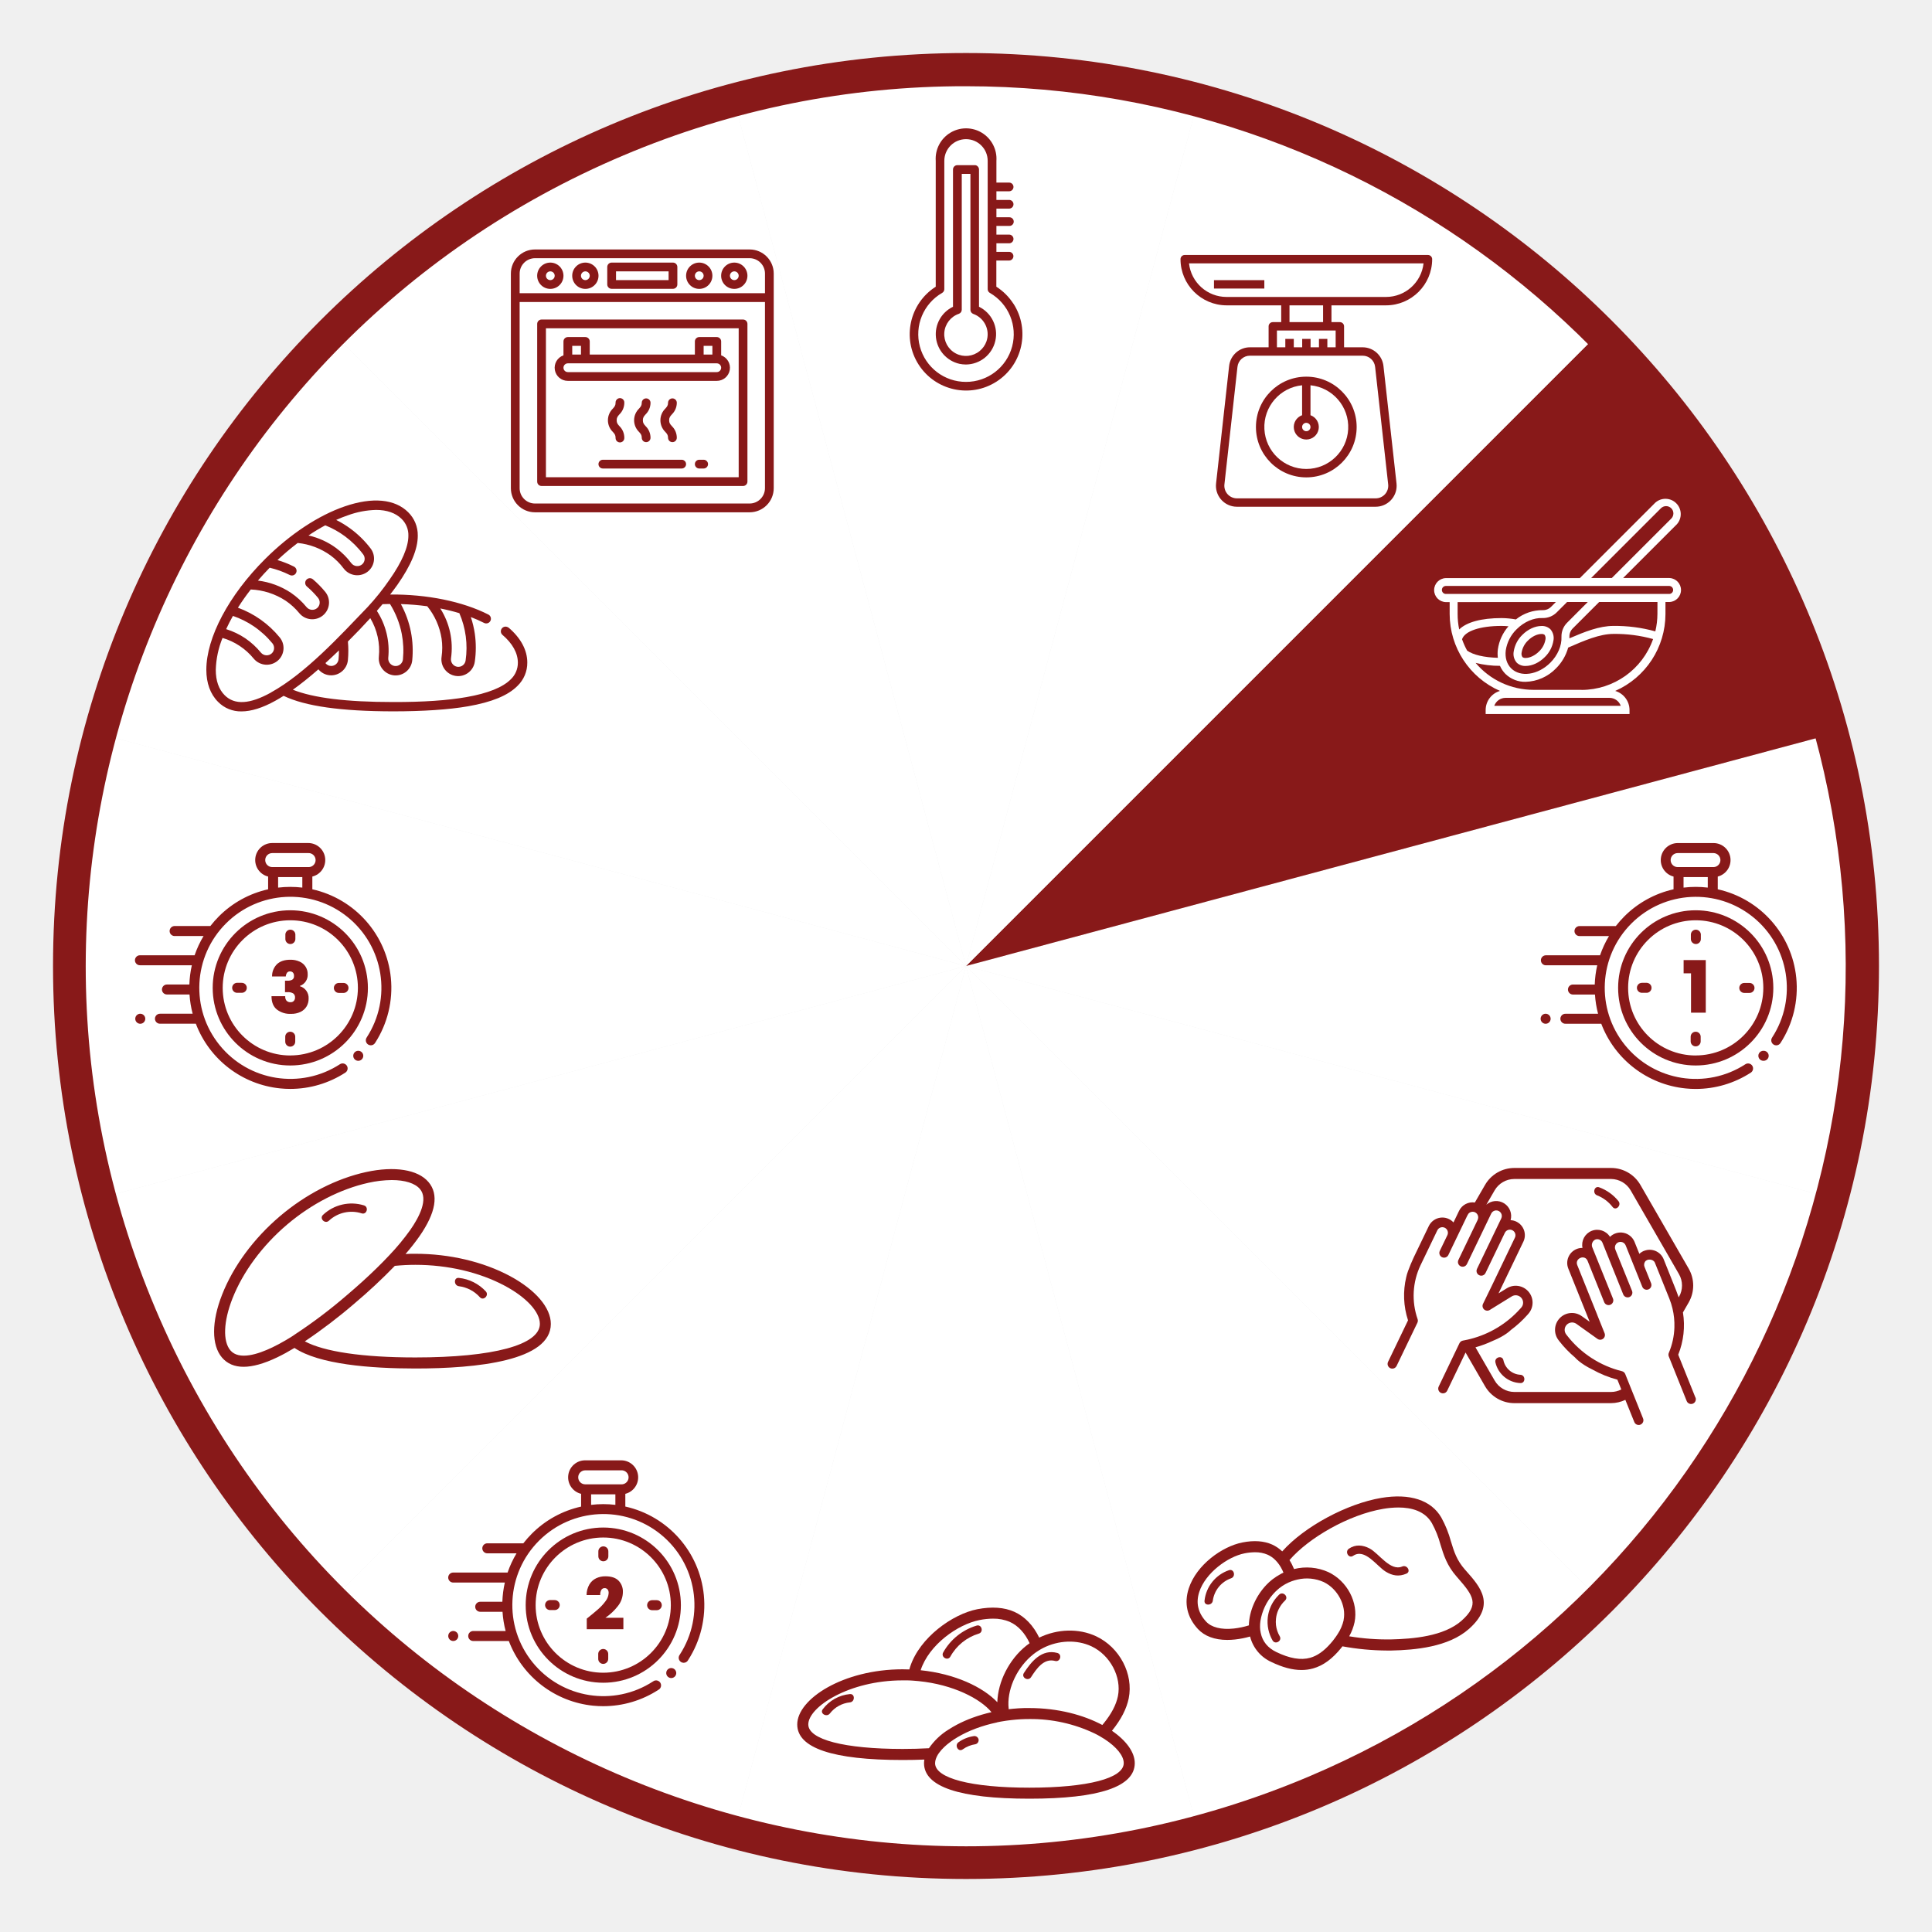
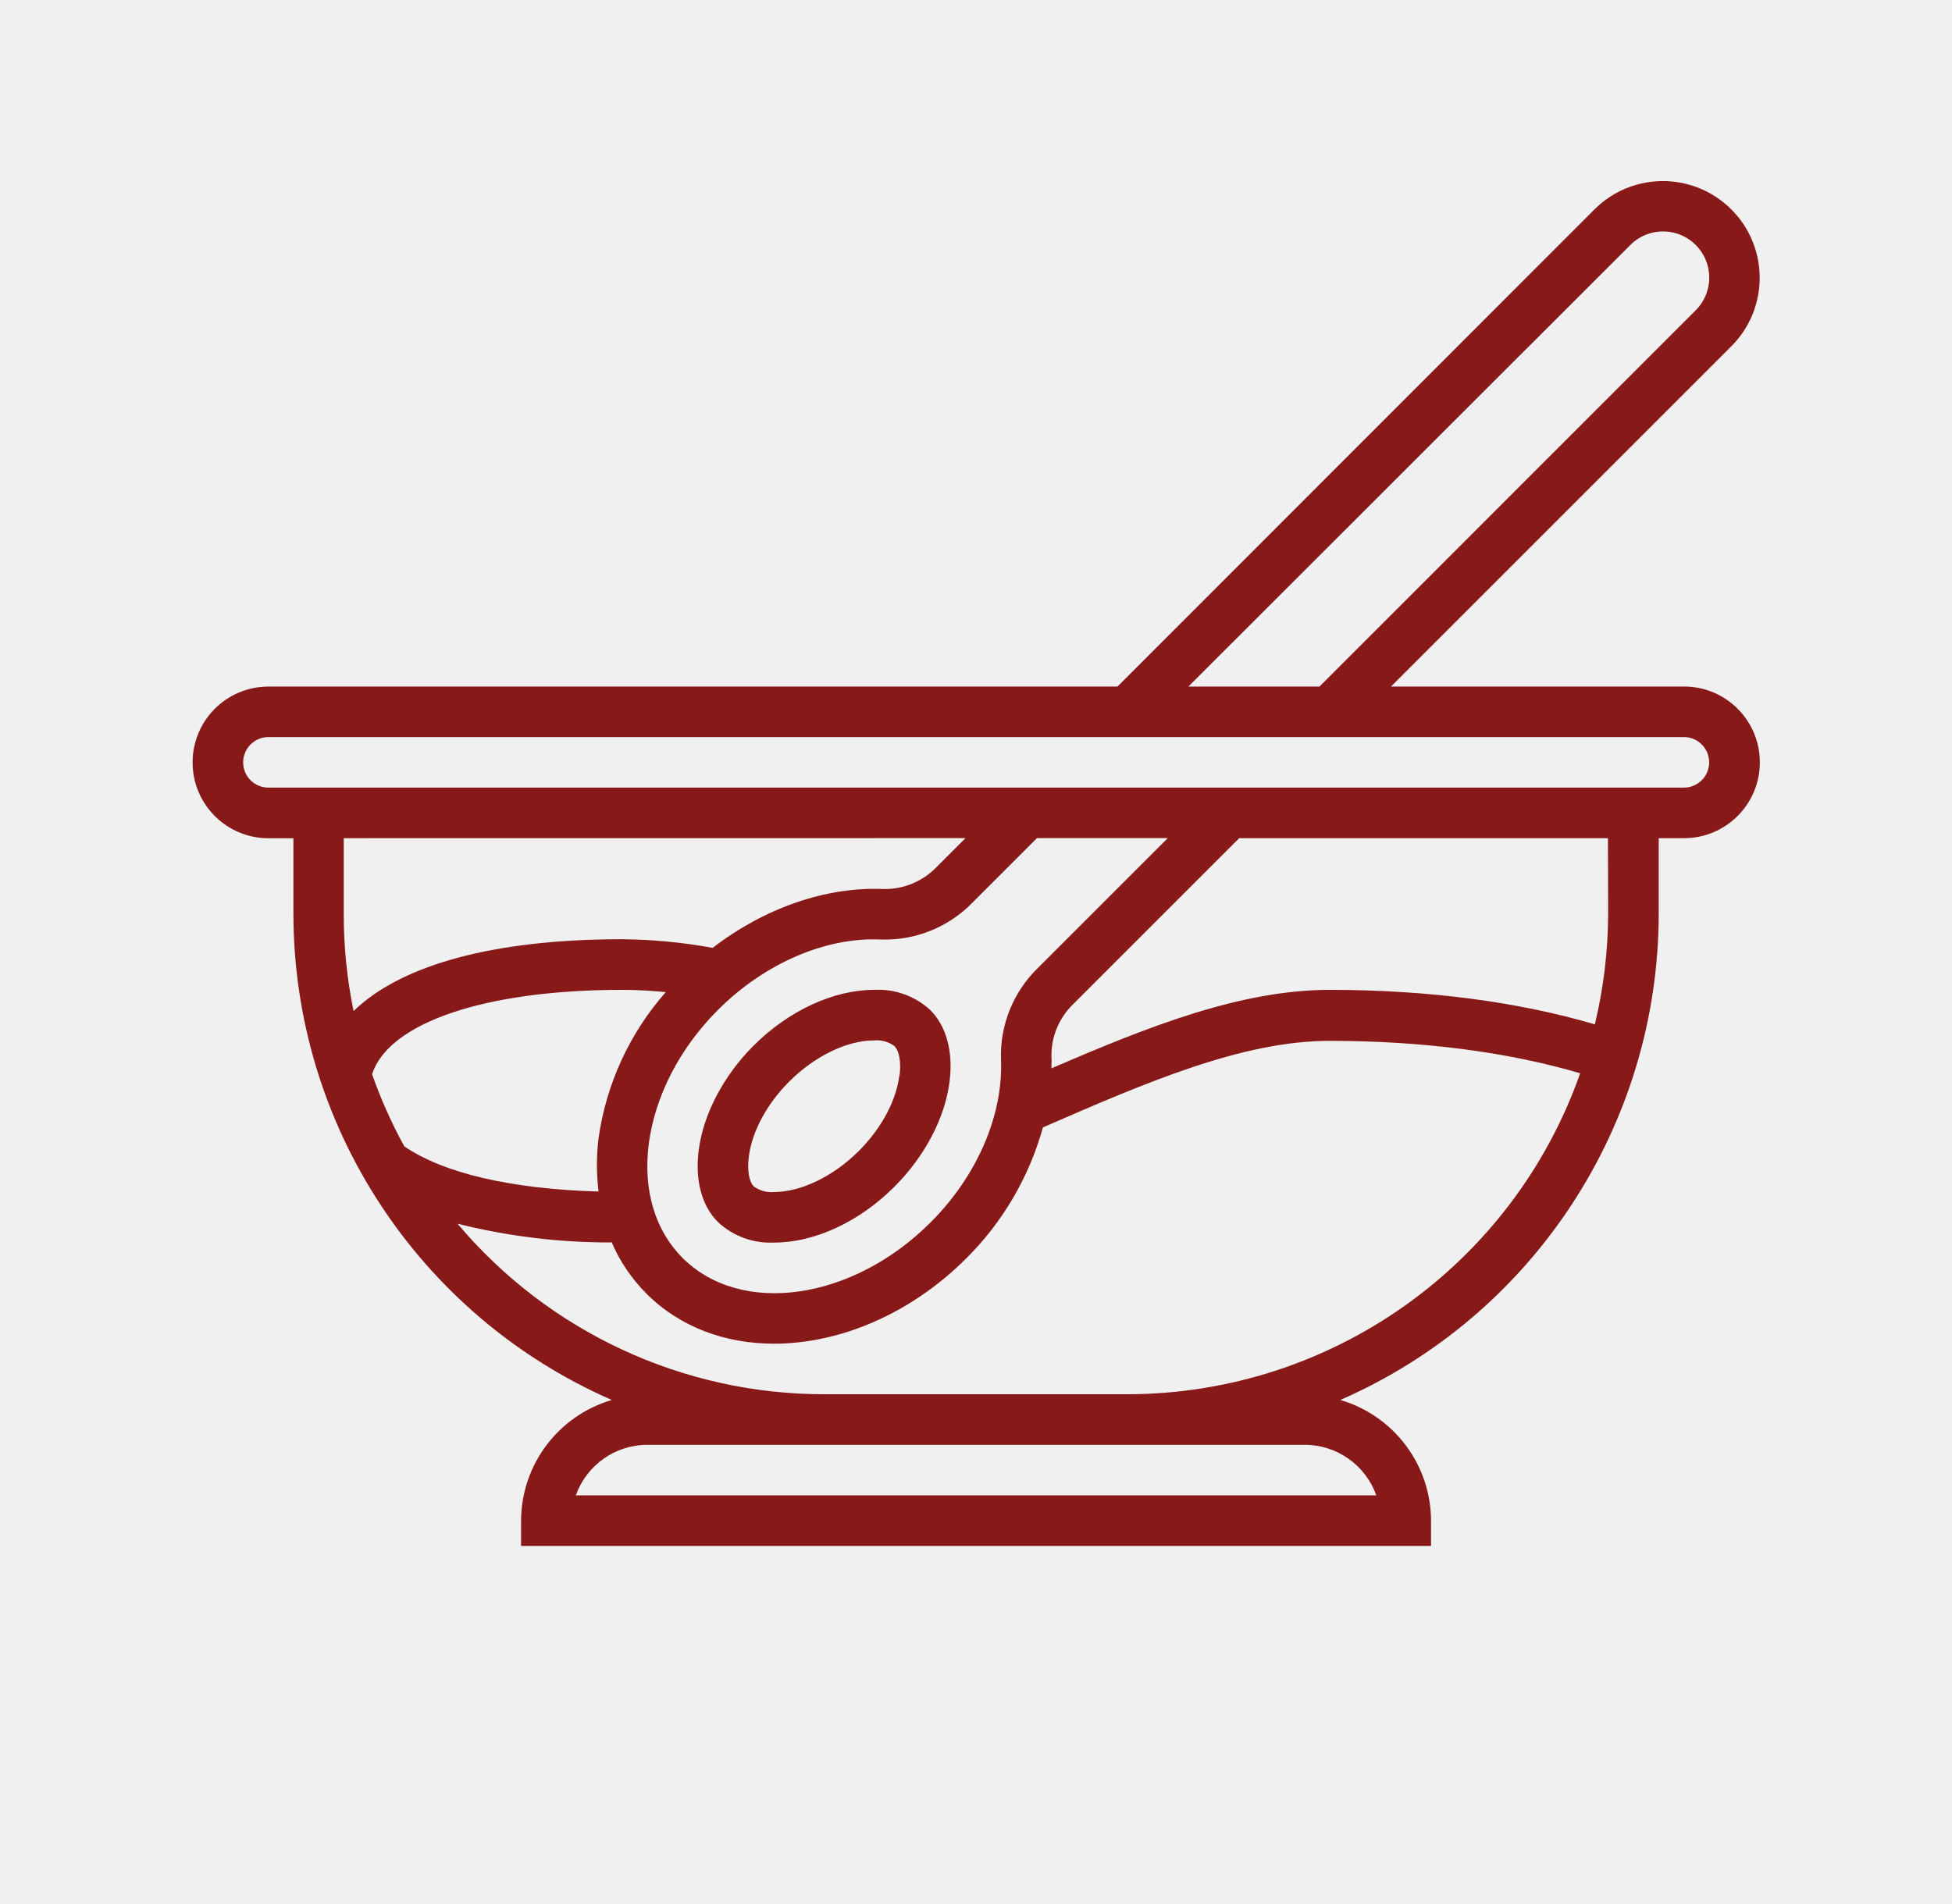
- <svg xmlns="http://www.w3.org/2000/svg" id="Capa_1" data-name="Capa 1" viewBox="0 0 1080 1080">
+ <svg xmlns="http://www.w3.org/2000/svg" id="Capa_1" data-name="Capa 1" viewBox="0 0 312.68 304.97">
  <defs>
-     <style>.cls-1{fill:#fff;}.cls-2{fill:#881919;}</style>
+     <style>.cls-1{fill:#881919;}</style>
  </defs>
-   <path class="cls-1" d="M1024.07,669.71a498.82,498.82,0,0,0-.06-259.4L540,540Z" />
-   <path class="cls-2" d="M1024,410.31A498.91,498.91,0,0,0,894.37,185.63L540,540Z" />
-   <path class="cls-1" d="M540,540,410.29,1024.07a498.82,498.82,0,0,0,259.4-.06L540,540Z" />
-   <path class="cls-1" d="M540,540,56,669.69A498.91,498.91,0,0,0,185.63,894.37L540,540Z" />
-   <path class="cls-1" d="M185.63,894.37a503.49,503.49,0,0,0,224.66,129.7L540,540Z" />
-   <path class="cls-1" d="M1024.07,669.71,540,540h0L894.37,894.37A503.49,503.49,0,0,0,1024.07,669.71Z" />
-   <path class="cls-1" d="M540,540l129.69,484A498.91,498.91,0,0,0,894.37,894.37L540,540Z" />
-   <path class="cls-1" d="M540,540,55.93,410.29A498.82,498.82,0,0,0,56,669.69L540,540Z" />
-   <path class="cls-1" d="M410.31,56A498.91,498.91,0,0,0,185.63,185.63L540,540Z" />
-   <path class="cls-1" d="M669.71,55.93a498.82,498.82,0,0,0-259.4.06L540,540Z" />
-   <path class="cls-1" d="M540,540,185.63,185.63A503.49,503.49,0,0,0,55.93,410.29L540,540Z" />
-   <path class="cls-1" d="M540,540h0L894.37,185.63A503.49,503.49,0,0,0,669.71,55.93L540,540Z" />
-   <path class="cls-2" d="M540,48.2a491.93,491.93,0,0,1,191.43,945A491.93,491.93,0,0,1,348.57,86.84,488.73,488.73,0,0,1,540,48.2m0-18.56C258.14,29.64,29.64,258.14,29.64,540S258.14,1050.36,540,1050.36,1050.36,821.86,1050.36,540,821.86,29.64,540,29.64Z" />
-   <path class="cls-2" d="M547.27,171.51V94.75a2.43,2.43,0,0,0-.71-1.71,2.07,2.07,0,0,0-1.71-.71l-9.7,0a2.43,2.43,0,0,0-2.42,2.42v76.73a17,17,0,0,0,3.66,31.91,18,18,0,0,0,3.59.37,17,17,0,0,0,7.29-32.28Zm4.16,19.35a12.07,12.07,0,0,1-3.8,5.37h0A12.11,12.11,0,1,1,536,175.42a2.44,2.44,0,0,0,1.63-2.28V97.2l4.84,0v76a2.44,2.44,0,0,0,1.63,2.29A12.09,12.09,0,0,1,551.43,190.86Z" />
-   <path class="cls-2" d="M566.54,169.85a31.49,31.49,0,0,0-9.58-9.58V145.64h7.27a2.43,2.43,0,0,0,0-4.85H557V136h7.27a2.43,2.43,0,0,0,0-4.85H557v-4.85h7.27a2.42,2.42,0,0,0,0-4.84H557v-4.85h7.27a2.43,2.43,0,0,0,0-4.85H557v-4.84h7.27a2.43,2.43,0,0,0,0-4.85H557V89.91a17,17,0,1,0-33.92,0v70.36a31.5,31.5,0,1,0,43.5,9.58ZM540,213.48a26.65,26.65,0,0,1-13.33-49.75,2.41,2.41,0,0,0,1.21-2.1V89.91a12.12,12.12,0,1,1,24.24,0v71.72a2.41,2.41,0,0,0,1.21,2.1A26.65,26.65,0,0,1,540,213.48Z" />
-   <g id="outline">
-     <path class="cls-2" d="M798.25,142.54h-136a2.34,2.34,0,0,0-2.34,2.34,25.83,25.83,0,0,0,25.8,25.81h30.49v9.38h-4.69a2.35,2.35,0,0,0-2.35,2.34v11.73H698.75a11.73,11.73,0,0,0-11.66,10.43l-7.3,65.68a11.73,11.73,0,0,0,10.36,12.95,11.33,11.33,0,0,0,1.3.07H769a11.73,11.73,0,0,0,11.73-11.72,11.2,11.2,0,0,0-.07-1.3l-7.3-65.68a11.73,11.73,0,0,0-11.66-10.43H751.34V182.41a2.35,2.35,0,0,0-2.35-2.34H744.3v-9.38h30.49a25.83,25.83,0,0,0,25.8-25.81A2.34,2.34,0,0,0,798.25,142.54ZM761.7,198.83a7,7,0,0,1,7,6.26l7.3,65.68a7.07,7.07,0,0,1-1.75,5.47,7,7,0,0,1-5.24,2.34H691.45a7,7,0,0,1-5.24-2.34,7.05,7.05,0,0,1-1.75-5.48l7.29-65.67a7,7,0,0,1,7-6.26Zm-15.06-14.07v9.38H742v-4.69h-4.69v4.69h-4.69v-4.69h-4.69v4.69h-4.69v-4.69H718.5v4.69h-4.69v-9.38Zm-25.8-4.69v-9.38h18.77v9.38ZM774.79,166H685.66a21.13,21.13,0,0,1-21-18.76H795.77A21.13,21.13,0,0,1,774.79,166Z" />
-     <path class="cls-2" d="M702.08,238.71a28.15,28.15,0,1,0,28.14-28.15A28.14,28.14,0,0,0,702.08,238.71Zm28.14-2.35a2.35,2.35,0,1,1-2.34,2.35A2.35,2.35,0,0,1,730.22,236.36Zm-2.34-21V232.1a7,7,0,1,0,4.69,0V215.37a23.45,23.45,0,1,1-4.69,0Z" />
-     <rect class="cls-2" x="678.62" y="156.61" width="28.15" height="4.69" />
-   </g>
-   <g id="outline-2" data-name="outline">
-     <path class="cls-2" d="M363.65,225.15a2.45,2.45,0,1,0-4.9,0c0,1.53-.58,2.19-1.54,3.28a9.08,9.08,0,0,0,0,13c1,1.1,1.54,1.76,1.54,3.29a2.45,2.45,0,1,0,4.9,0,9.08,9.08,0,0,0-2.75-6.51c-1-1.1-1.54-1.76-1.54-3.29s.58-2.19,1.54-3.28A9.1,9.1,0,0,0,363.65,225.15Z" />
-     <path class="cls-2" d="M378.34,225.15a2.45,2.45,0,0,0-4.9,0c0,1.53-.58,2.19-1.54,3.28a9.1,9.1,0,0,0,0,13c1,1.1,1.54,1.76,1.54,3.29a2.45,2.45,0,0,0,4.9,0,9.08,9.08,0,0,0-2.75-6.51c-1-1.1-1.54-1.76-1.54-3.29s.58-2.19,1.54-3.28A9.1,9.1,0,0,0,378.34,225.15Z" />
-     <path class="cls-2" d="M349,225.15a2.45,2.45,0,1,0-4.89,0c0,1.53-.58,2.19-1.54,3.28a9.08,9.08,0,0,0,0,13c1,1.1,1.54,1.76,1.54,3.29a2.45,2.45,0,1,0,4.89,0,9.08,9.08,0,0,0-2.74-6.51c-1-1.1-1.54-1.76-1.54-3.29s.58-2.19,1.54-3.28A9.1,9.1,0,0,0,349,225.15Z" />
-     <path class="cls-2" d="M415.37,178.62H302.73a2.45,2.45,0,0,0-2.44,2.45v88.16a2.44,2.44,0,0,0,2.44,2.44H415.37a2.44,2.44,0,0,0,2.45-2.44V181.07A2.45,2.45,0,0,0,415.37,178.62Zm-2.44,88.16H305.18V183.52H412.93Z" />
-     <path class="cls-2" d="M419.05,139.45h-120a13.48,13.48,0,0,0-13.47,13.46v120a13.49,13.49,0,0,0,13.47,13.47h120a13.49,13.49,0,0,0,13.47-13.47v-120A13.48,13.48,0,0,0,419.05,139.45ZM290.49,152.91a8.59,8.59,0,0,1,8.57-8.57h120a8.59,8.59,0,0,1,8.57,8.57v11H290.49ZM419.05,281.47h-120a8.59,8.59,0,0,1-8.57-8.57V168.83H427.62V272.9A8.59,8.59,0,0,1,419.05,281.47Z" />
-     <path class="cls-2" d="M376.2,146.79H341.91a2.45,2.45,0,0,0-2.45,2.45V159a2.45,2.45,0,0,0,2.45,2.45H376.2a2.44,2.44,0,0,0,2.44-2.45v-9.79A2.45,2.45,0,0,0,376.2,146.79Zm-2.45,9.8H344.36v-4.9h29.39Z" />
-     <path class="cls-2" d="M317.43,212.91h83.25a7.34,7.34,0,0,0,2.45-14.27v-7.77a2.45,2.45,0,0,0-2.45-2.45h-9.79a2.45,2.45,0,0,0-2.45,2.45v7.34H329.67v-7.34a2.45,2.45,0,0,0-2.45-2.45h-9.79a2.45,2.45,0,0,0-2.45,2.45v7.77a7.34,7.34,0,0,0,2.45,14.27Zm75.91-19.59h4.89v4.89h-4.89Zm-73.46,0h4.89v4.89h-4.89Zm-2.45,9.79h83.25a2.45,2.45,0,0,1,0,4.9H317.43a2.45,2.45,0,0,1,0-4.9Z" />
-     <path class="cls-2" d="M327.22,146.79a7.35,7.35,0,1,0,7.35,7.35A7.34,7.34,0,0,0,327.22,146.79Zm0,9.8a2.45,2.45,0,1,1,2.45-2.45A2.45,2.45,0,0,1,327.22,156.59Z" />
-     <path class="cls-2" d="M307.63,146.79a7.35,7.35,0,1,0,7.35,7.35A7.34,7.34,0,0,0,307.63,146.79Zm0,9.8a2.45,2.45,0,1,1,2.45-2.45A2.45,2.45,0,0,1,307.63,156.59Z" />
-     <path class="cls-2" d="M410.48,146.79a7.35,7.35,0,1,0,7.34,7.35A7.35,7.35,0,0,0,410.48,146.79Zm0,9.8a2.45,2.45,0,1,1,2.45-2.45A2.45,2.45,0,0,1,410.48,156.59Z" />
-     <path class="cls-2" d="M390.89,146.79a7.35,7.35,0,1,0,7.34,7.35A7.35,7.35,0,0,0,390.89,146.79Zm0,9.8a2.45,2.45,0,1,1,2.45-2.45A2.45,2.45,0,0,1,390.89,156.59Z" />
-     <path class="cls-2" d="M381.09,257H337a2.45,2.45,0,1,0,0,4.9h44.07a2.45,2.45,0,1,0,0-4.9Z" />
-     <path class="cls-2" d="M393.34,257h-2.45a2.45,2.45,0,1,0,0,4.9h2.45a2.45,2.45,0,0,0,0-4.9Z" />
-   </g>
-   <path class="cls-2" d="M393.45,891.66a56.43,56.43,0,0,0-43.89-49.49v-7.11a9.51,9.51,0,0,0-2.3-18.73H327.13a9.5,9.5,0,0,0-2.29,18.73v7.13a56.09,56.09,0,0,0-27.54,15.14,57.07,57.07,0,0,0-4.75,5.39H272.41a2.8,2.8,0,0,0,0,5.6h16.34a56.09,56.09,0,0,0-5,10.74H253.35a2.8,2.8,0,1,0,0,5.6H282.2a57.21,57.21,0,0,0-1.38,10.74H268.45a2.8,2.8,0,1,0,0,5.6h12.46a55.94,55.94,0,0,0,1.74,10.74H264.54a2.8,2.8,0,0,0,0,5.6h19.9a56.47,56.47,0,0,0,47.22,36.16c1.84.18,3.69.27,5.54.27A56.63,56.63,0,0,0,368,944.65a2.8,2.8,0,1,0-3-4.69,50.9,50.9,0,1,1,15-15,2.8,2.8,0,1,0,4.69,3A56.71,56.71,0,0,0,393.45,891.66Zm-70.23-65.82a3.92,3.92,0,0,1,3.91-3.92h20.13a3.92,3.92,0,1,1,0,7.83H327.13A3.91,3.91,0,0,1,323.22,825.84Zm7.21,15.39v-5.89H344v5.88A56.27,56.27,0,0,0,330.43,841.23Z" />
-   <path class="cls-2" d="M375.21,932.44a2.8,2.8,0,1,0,2,.82A2.82,2.82,0,0,0,375.21,932.44Z" />
-   <path class="cls-2" d="M337.24,853.9a43.38,43.38,0,1,0,43.38,43.38A43.43,43.43,0,0,0,337.24,853.9Zm0,81.16A37.79,37.79,0,1,1,375,897.28,37.83,37.83,0,0,1,337.24,935.06Z" />
-   <path class="cls-2" d="M367.14,894.51h-2.59a2.8,2.8,0,1,0,0,5.6h2.59a2.8,2.8,0,0,0,0-5.6Z" />
-   <path class="cls-2" d="M309.93,894.45h-2.59a2.8,2.8,0,0,0,0,5.59h2.59a2.8,2.8,0,1,0,0-5.59Z" />
-   <path class="cls-2" d="M337.27,872.77a2.8,2.8,0,0,0,2.8-2.8v-2.59a2.8,2.8,0,1,0-5.59,0V870A2.8,2.8,0,0,0,337.27,872.77Z" />
-   <path class="cls-2" d="M337.21,921.79a2.79,2.79,0,0,0-2.8,2.79v2.59a2.8,2.8,0,1,0,5.59,0v-2.59A2.79,2.79,0,0,0,337.21,921.79Z" />
-   <path class="cls-2" d="M253.35,911.73a2.8,2.8,0,1,0,2,.82A2.82,2.82,0,0,0,253.35,911.73Z" />
-   <path class="cls-2" d="M334.37,899.55a27.45,27.45,0,0,0,4.18-4.56,7.75,7.75,0,0,0,1.69-4.49,3.14,3.14,0,0,0-.58-2,2.07,2.07,0,0,0-1.71-.72,2,2,0,0,0-1.81,1,5,5,0,0,0-.6,2.87H327.9a11.87,11.87,0,0,1,1.57-5.93,8.79,8.79,0,0,1,3.78-3.46,11.88,11.88,0,0,1,5.18-1.1c3.3,0,5.75.81,7.36,2.45a8.65,8.65,0,0,1,2.41,6.35,12.69,12.69,0,0,1-2.79,7.84,30.5,30.5,0,0,1-7,6.56h10.06v6.39H328v-5.91C330.58,902.78,332.71,901,334.37,899.55Z" />
-   <path class="cls-2" d="M687,877.75a20.31,20.31,0,0,0-13.66,17c-.37,3,4.27,2.93,4.64,0a15.46,15.46,0,0,1,10.25-12.49C691,881.25,689.83,876.77,687,877.75Z" />
-   <path class="cls-2" d="M819.63,878.21l-.71-.8c-4.63-5.24-6.11-10.1-7.83-15.73a60.22,60.22,0,0,0-5.37-13.34c-5.64-9.77-17.58-13.67-33.6-11-19,3.2-42.85,15.85-55.35,29.89a20.27,20.27,0,0,0-5.59-3.8c-4.59-2.06-10.19-2.46-16.66-1.19-11.34,2.24-25.66,12.46-30,25.69-2.7,8.25-.94,16.09,5.1,22.67,3.71,4,9.34,6.13,16.44,6.13a40.44,40.44,0,0,0,4.31-.24,51.07,51.07,0,0,0,8.43-1.66,21.32,21.32,0,0,0,11.86,14.22c6.2,3,11.78,4.49,16.87,4.49a23.74,23.74,0,0,0,6.51-.88c5.62-1.57,10.76-5.33,15.73-11.49.23-.28.44-.57.66-.86a142.4,142.4,0,0,0,25,2.35c.77,0,1.52,0,2.23,0,13.18-.29,32-1.87,43.51-12.09C836.35,897.06,827.47,887.05,819.63,878.21Zm-121.5,30.38a44.83,44.83,0,0,1-8.42,1.77c-7,.75-12.53-.64-15.53-3.92-4.5-4.9-5.77-10.48-3.78-16.56,3.47-10.59,15.89-19.69,25.32-21.55a30,30,0,0,1,5.81-.61,17.18,17.18,0,0,1,7.11,1.38,14.45,14.45,0,0,1,4.3,3,18.7,18.7,0,0,1,2.08,2.48,22.38,22.38,0,0,1,1.76,3c.24.49.47,1,.68,1.52-.64.29-1.28.61-1.9,1a31.39,31.39,0,0,0-4,2.59l-.47.35a32.13,32.13,0,0,0-3,2.73C702.07,892,698.29,900.6,698.13,908.59Zm53-3a23.63,23.63,0,0,1-3.38,7.88c-.56.89-1.19,1.79-1.9,2.71-.27.37-.55.73-.84,1.1-.45.55-.89,1.06-1.33,1.56-3.69,4.19-7.39,6.77-11.26,7.86-5.26,1.47-11.48.42-19-3.23-4.77-2.31-7.67-5.89-8.66-10.65-.12-.54-.22-1.08-.29-1.65s-.09-1-.1-1.56a21.37,21.37,0,0,1,.21-3.45,30,30,0,0,1,7-14.93,27,27,0,0,1,2.79-2.77l.69-.59a24.61,24.61,0,0,1,7.15-4,26.62,26.62,0,0,1,3-.87,22.91,22.91,0,0,1,14.78,1.39C747.79,888.18,752.72,897.48,751.08,905.62Zm66,.32c-10,8.86-27.34,10.25-39.54,10.53a130.89,130.89,0,0,1-23.38-1.74,28,28,0,0,0,3-7.89c2.22-11-4.08-23-14.65-28a29.31,29.31,0,0,0-19.18-1.7,30.11,30.11,0,0,0-2.55-5c10.74-12.48,33.18-25.42,52.38-28.65a52.06,52.06,0,0,1,8.54-.76c7.35,0,14.78,2,18.68,8.74a54.09,54.09,0,0,1,4.81,12c1.77,5.79,3.6,11.78,9.12,18l.71.81C823.53,891.93,827.17,897,817.07,905.94Z" />
-   <path class="cls-2" d="M715.07,891.39l-.37.37a21.39,21.39,0,0,0-2.36,2.79,21,21,0,0,0-3.64,9.51,21.29,21.29,0,0,0,.32,6.84,20.94,20.94,0,0,0,2.35,6.11c1.5,2.59,5.51.25,4-2.34a16.15,16.15,0,0,1-2.08-6.15,15.63,15.63,0,0,1,0-3.68,15.4,15.4,0,0,1,1.32-4.89c.08-.17.16-.35.25-.53a16.76,16.76,0,0,1,3.52-4.75C720.53,892.61,717.24,889.34,715.07,891.39Z" />
-   <path class="cls-2" d="M783.85,875.68c-6.71,2.86-13.06-7.4-18.28-10.1-3.85-2-7.85-2.35-11.52.14-2.45,1.66-.14,5.69,2.34,4,6.58-4.47,13.17,5.71,18.17,8.8,3.85,2.37,7.47,2.94,11.63,1.16C788.93,878.51,786.57,874.51,783.85,875.68Z" />
-   <path class="cls-2" d="M284.18,350.81a2.63,2.63,0,0,0-3.4,4c5.69,4.83,8.7,10.23,8.71,15.62a12.68,12.68,0,0,1-4,9.35c-4.47,4.47-12.79,7.8-24.73,9.9-10.72,1.88-24.14,2.8-41.05,2.76-26.1,0-44.52-2.29-56-6.88q6.66-4.74,14.28-11.4a9.3,9.3,0,0,0,6.23,3.31A9.41,9.41,0,0,0,194.48,369a56.24,56.24,0,0,0,0-10.38q6.92-6.9,12.51-13.07a35.41,35.41,0,0,1,4.79,21.65,9.48,9.48,0,0,0,8.44,10.32,9.36,9.36,0,0,0,10.23-8.47,55.28,55.28,0,0,0-.73-15.74,54.47,54.47,0,0,0-5.63-15.63,143.08,143.08,0,0,1,14.75,1.22,37.84,37.84,0,0,1,8,18,35.68,35.68,0,0,1,0,10.32,9.38,9.38,0,1,0,18.57,2.69,55,55,0,0,0,0-15.75,53.79,53.79,0,0,0-2.21-9.22,79.35,79.35,0,0,1,7.45,3.3,2.63,2.63,0,0,0,2.38-4.69c-14.44-7.35-34.41-11.4-54.93-11.21,1.42-1.83,2.74-3.61,4-5.36,7.69-11,11.44-20,11.44-27.5a17.92,17.92,0,0,0-5.36-13.14c-7.43-7.42-20-8.58-35.42-3.29-14.78,5.07-30.62,15.54-44.6,29.48-20.25,20.19-32.82,43.9-32.82,61.88,0,7.45,2.26,13.66,6.56,17.94a17.86,17.86,0,0,0,13.1,5.33c5.47,0,11.82-2,19-6q2.2-1.23,4.54-2.7c12,5.79,32,8.63,61.18,8.67,16.67,0,31.19-.95,42-2.84,13.21-2.32,22.21-6,27.54-11.37a17.89,17.89,0,0,0,5.5-13.07c0-7-3.66-13.76-10.56-19.62Zm-27.4-8.05a48.87,48.87,0,0,1,3.5,26.45,4.11,4.11,0,0,1-4.65,3.53,4.21,4.21,0,0,1-3.51-4.76,41,41,0,0,0-6-27.85c3.69.73,7.25,1.6,10.65,2.63Zm-67.53,25.76a4.12,4.12,0,0,1-4.09,3.76,4.06,4.06,0,0,1-3.25-1.61q3.66-3.33,7.57-7.1c0,1.65-.07,3.3-.23,4.95Zm35.34-14.19a49.9,49.9,0,0,1,.66,14.24,4.12,4.12,0,0,1-4.49,3.74,4.2,4.2,0,0,1-3.72-4.59,40.73,40.73,0,0,0-6.37-26.25c1.1-1.27,2.16-2.51,3.18-3.74,1.38-.05,2.77-.09,4.16-.1a49.68,49.68,0,0,1,6.58,16.7ZM181.8,293.65a49.2,49.2,0,0,1,11.07,6.16A49.84,49.84,0,0,1,203,309.87a4.1,4.1,0,0,1-.48,5.53,4.21,4.21,0,0,1-6.16-.62,41.14,41.14,0,0,0-8.37-8.35,41.56,41.56,0,0,0-15.54-7.11c3.12-2.1,6.26-4,9.39-5.67Zm-51.57,50.66A48.65,48.65,0,0,1,141.71,350a49.63,49.63,0,0,1,10.54,9.59,4.12,4.12,0,0,1-.23,5.55,4.21,4.21,0,0,1-6.18-.34,41.7,41.7,0,0,0-8.73-8,41.16,41.16,0,0,0-10.69-5.11c1.12-2.45,2.4-4.93,3.81-7.43Zm21.23,42.83c-11.84,6.56-20.29,7.05-25.84,1.52-3.33-3.32-5-8.11-5-14.22a51.09,51.09,0,0,1,3.77-17.83,35.3,35.3,0,0,1,17.42,11.55,9.48,9.48,0,0,0,13.94.72,9.34,9.34,0,0,0,.57-12.61A54.21,54.21,0,0,0,133,339.71c2.15-3.41,4.55-6.82,7.18-10.19a38.69,38.69,0,0,1,19.49,6.27,36.07,36.07,0,0,1,7.62,6.95,9.38,9.38,0,1,0,14.51-11.9,55.19,55.19,0,0,0-6.87-7,2.62,2.62,0,1,0-3.4,4,50.9,50.9,0,0,1,6.22,6.32,4.11,4.11,0,0,1-.53,5.82,4.19,4.19,0,0,1-5.87-.62,41.43,41.43,0,0,0-8.74-8,42.76,42.76,0,0,0-18.43-6.81q3.12-3.66,6.58-7.19a51.14,51.14,0,0,1,11.08,4,2.63,2.63,0,1,0,2.36-4.69,56.06,56.06,0,0,0-9.08-3.59,141.72,141.72,0,0,1,11.3-9.56,37.87,37.87,0,0,1,18.41,7,35.77,35.77,0,0,1,7.3,7.29,9.5,9.5,0,0,0,13.9,1.34,9.32,9.32,0,0,0,1.14-12.57A55.21,55.21,0,0,0,196,295.59a54.43,54.43,0,0,0-8.08-4.95c2.21-1,4.39-1.85,6.56-2.59a49.32,49.32,0,0,1,15.76-3c6,0,10.89,1.69,14.24,5a12.62,12.62,0,0,1,3.81,9.42c0,6.32-3.53,14.56-10.49,24.49a133,133,0,0,1-12.34,15.43c-15.65,16.29-34.62,37-54,47.71Z" />
-   <path class="cls-1" d="M933.21,323.12H907.33l30.07-30.07A8.55,8.55,0,0,0,925.31,281l-42.17,42.17h-75a6.71,6.71,0,0,0,0,13.41h2.23v6.7a47,47,0,0,0,28.12,42.95,11.16,11.16,0,0,0-8,10.66v2.24h80.42v-2.24a11.16,11.16,0,0,0-8-10.66A47,47,0,0,0,931,343.23v-6.7h2.24a6.71,6.71,0,0,0,0-13.41Zm-4.74-39a4.08,4.08,0,1,1,5.77,5.78L901,323.12H889.46Zm-58.74,52.42-2.53,2.54a6.39,6.39,0,0,1-4.68,2,23.64,23.64,0,0,0-15.13,5.19,46.8,46.8,0,0,0-8-.76c-11.32,0-19.52,2.27-23.69,6.35a41.83,41.83,0,0,1-.88-8.58v-6.7ZM872.87,356c.22,4.93-2.1,10.33-6.22,14.45-6.91,6.91-16.74,8.32-21.92,3.14-2.43-2.44-3.5-6-3-10a20.81,20.81,0,0,1,6.12-11.88c4.13-4.12,9.55-6.46,14.46-6.22a10.78,10.78,0,0,0,8-3.26l5.7-5.7h11.56L876.13,348A10.75,10.75,0,0,0,872.87,356Zm-35.56,7a19.12,19.12,0,0,0,0,4.72c-7.67-.22-13.69-1.61-17.16-4a41.92,41.92,0,0,1-2.85-6.37c1.47-4.55,10-7.46,22.09-7.46,1.26,0,2.55.07,3.86.2A24.79,24.79,0,0,0,837.31,363Zm62.39,27.1a6.72,6.72,0,0,1,6.32,4.47H835.3a6.72,6.72,0,0,1,6.32-4.47Zm-15.64-4.47h-26.8a42.36,42.36,0,0,1-32.39-15.07,55.09,55.09,0,0,0,13.62,1.65,14.89,14.89,0,0,0,3.08,4.54,15.67,15.67,0,0,0,11.26,4.39,24.55,24.55,0,0,0,17-7.53,26.16,26.16,0,0,0,6.79-11.6c9-3.94,17.6-7.65,25.33-7.65a79.1,79.1,0,0,1,22.14,2.87A42.48,42.48,0,0,1,884.06,385.67Zm42.45-42.44a42.38,42.38,0,0,1-1.18,9.75,84,84,0,0,0-23.4-3.05c-7.9,0-16,3.24-24.62,6.94,0-.35,0-.7,0-1a6.3,6.3,0,0,1,2-4.67l14.63-14.63h32.59Zm6.7-11.17H808.11a2.24,2.24,0,0,1,0-4.47h125.1a2.24,2.24,0,0,1,0,4.47Z" />
-   <path class="cls-1" d="M861.67,349.93c-3.57,0-7.55,1.85-10.65,4.94a16.54,16.54,0,0,0-4.84,9.28,7.41,7.41,0,0,0,1.71,6.31,6.75,6.75,0,0,0,5,1.81c3.58,0,7.55-1.85,10.65-4.94a16.56,16.56,0,0,0,4.85-9.28,7.44,7.44,0,0,0-1.72-6.31A6.75,6.75,0,0,0,861.67,349.93Zm2.24,7.57a12,12,0,0,1-3.58,6.67c-2.24,2.24-5.11,3.63-7.49,3.63a2.66,2.66,0,0,1-1.79-.49,3.4,3.4,0,0,1-.44-2.61,12,12,0,0,1,3.57-6.67c2.24-2.24,5.11-3.63,7.49-3.63a2.64,2.64,0,0,1,1.79.49A3.44,3.44,0,0,1,863.91,357.5Z" />
-   <path class="cls-2" d="M1004.13,546.61a56.46,56.46,0,0,0-43.89-49.49V490A9.51,9.51,0,0,0,958,471.28H937.81A9.51,9.51,0,0,0,935.52,490v7.12A56.19,56.19,0,0,0,908,512.29a58.53,58.53,0,0,0-4.75,5.39H883.1a2.8,2.8,0,1,0,0,5.59h16.33a56.13,56.13,0,0,0-5,10.75H864a2.8,2.8,0,0,0,0,5.59h28.86a56.62,56.62,0,0,0-1.39,10.75H879.13a2.8,2.8,0,0,0,0,5.59h12.46a57,57,0,0,0,1.74,10.75H875.22a2.8,2.8,0,1,0,0,5.59h19.9a56.47,56.47,0,0,0,47.22,36.16,54.23,54.23,0,0,0,5.54.28,56.58,56.58,0,0,0,30.83-9.12,2.79,2.79,0,1,0-3.05-4.68,50.9,50.9,0,1,1,15-15,2.8,2.8,0,1,0,4.69,3.05A56.73,56.73,0,0,0,1004.13,546.61ZM933.9,480.79a3.92,3.92,0,0,1,3.91-3.91H958a3.92,3.92,0,0,1,0,7.83H937.81A3.92,3.92,0,0,1,933.9,480.79Zm7.21,15.39V490.3h13.54v5.87A57.31,57.31,0,0,0,941.11,496.18Z" />
-   <path class="cls-2" d="M985.89,587.4a2.8,2.8,0,1,0,0,5.59,2.85,2.85,0,0,0,2-.82,2.79,2.79,0,0,0,0-3.95A2.85,2.85,0,0,0,985.89,587.4Z" />
-   <path class="cls-2" d="M947.92,508.85a43.38,43.38,0,1,0,43.38,43.38A43.43,43.43,0,0,0,947.92,508.85Zm0,81.17a37.79,37.79,0,1,1,37.79-37.79A37.83,37.83,0,0,1,947.92,590Z" />
-   <path class="cls-2" d="M977.82,549.47h-2.59a2.8,2.8,0,1,0,0,5.59h2.59a2.8,2.8,0,1,0,0-5.59Z" />
-   <path class="cls-2" d="M920.62,549.4H918a2.8,2.8,0,1,0,0,5.59h2.59a2.8,2.8,0,0,0,0-5.59Z" />
-   <path class="cls-2" d="M948,527.72a2.79,2.79,0,0,0,2.79-2.8v-2.59a2.8,2.8,0,0,0-5.59,0v2.59A2.8,2.8,0,0,0,948,527.72Z" />
-   <path class="cls-2" d="M947.89,576.74a2.8,2.8,0,0,0-2.8,2.8v2.59a2.8,2.8,0,1,0,5.6,0v-2.59A2.8,2.8,0,0,0,947.89,576.74Z" />
-   <path class="cls-2" d="M864,566.69a2.8,2.8,0,1,0,2,.82A2.81,2.81,0,0,0,864,566.69Z" />
-   <path class="cls-2" d="M941.15,544.09v-7.4h12.39v29.4h-8.25v-22Z" />
-   <path class="cls-2" d="M218.49,546.61a56.46,56.46,0,0,0-43.89-49.49V490a9.51,9.51,0,0,0-2.3-18.74H152.17A9.51,9.51,0,0,0,149.88,490v7.12a56.19,56.19,0,0,0-27.54,15.15,57.07,57.07,0,0,0-4.75,5.39H97.45a2.8,2.8,0,0,0,0,5.59h16.34a56.18,56.18,0,0,0-5,10.75H78.39a2.8,2.8,0,1,0,0,5.59h28.85a56.61,56.61,0,0,0-1.38,10.75H93.49a2.8,2.8,0,1,0,0,5.59h12.45a57,57,0,0,0,1.75,10.75H89.58a2.8,2.8,0,1,0,0,5.59h19.9a56.47,56.47,0,0,0,47.22,36.16,53.94,53.94,0,0,0,5.54.28,56.55,56.55,0,0,0,30.82-9.12,2.79,2.79,0,1,0-3.05-4.68,50.9,50.9,0,1,1,15-15,2.8,2.8,0,1,0,4.69,3.05A56.73,56.73,0,0,0,218.49,546.61Zm-70.23-65.82a3.91,3.91,0,0,1,3.91-3.91H172.3a3.92,3.92,0,1,1,0,7.83H152.17A3.92,3.92,0,0,1,148.26,480.79Zm7.21,15.39V490.3H169v5.87A57.31,57.31,0,0,0,155.47,496.18Z" />
-   <path class="cls-2" d="M200.25,587.4a2.8,2.8,0,1,0,2,.82A2.82,2.82,0,0,0,200.25,587.4Z" />
-   <path class="cls-2" d="M162.28,508.85a43.38,43.38,0,1,0,43.38,43.38A43.43,43.43,0,0,0,162.28,508.85Zm0,81.17a37.79,37.79,0,1,1,37.79-37.79A37.83,37.83,0,0,1,162.28,590Z" />
-   <path class="cls-2" d="M192.18,549.47h-2.59a2.8,2.8,0,1,0,0,5.59h2.59a2.8,2.8,0,0,0,0-5.59Z" />
-   <path class="cls-2" d="M135,549.4h-2.59a2.8,2.8,0,0,0,0,5.59H135a2.8,2.8,0,1,0,0-5.59Z" />
-   <path class="cls-2" d="M162.31,527.72a2.8,2.8,0,0,0,2.8-2.8v-2.59a2.8,2.8,0,0,0-5.59,0v2.59A2.79,2.79,0,0,0,162.31,527.72Z" />
-   <path class="cls-2" d="M162.25,576.74a2.8,2.8,0,0,0-2.8,2.8v2.59a2.8,2.8,0,1,0,5.59,0v-2.59A2.79,2.79,0,0,0,162.25,576.74Z" />
-   <path class="cls-2" d="M78.39,566.69a2.8,2.8,0,1,0,2,.82A2.82,2.82,0,0,0,78.39,566.69Z" />
-   <path class="cls-2" d="M154.87,538.93c1.77-1.62,4.23-2.43,7.4-2.43a12,12,0,0,1,5.28,1.07,7.5,7.5,0,0,1,4.45,7,6.52,6.52,0,0,1-4.35,6.56v.16a6.81,6.81,0,0,1,4.87,6.91,8.47,8.47,0,0,1-1.17,4.47,7.89,7.89,0,0,1-3.38,3,11.73,11.73,0,0,1-5.26,1.09,12,12,0,0,1-7.94-2.43c-2-1.63-3-4.11-3-7.46h7.68a3.43,3.43,0,0,0,.68,2.49,2.88,2.88,0,0,0,2.3.88,2.35,2.35,0,0,0,1.82-.72,2.7,2.7,0,0,0,.67-1.93,2.6,2.6,0,0,0-1-2.25,5.48,5.48,0,0,0-3.19-.72h-1.41v-6.4h1.37a5.31,5.31,0,0,0,2.59-.5,2.22,2.22,0,0,0,1.07-2.19,2.6,2.6,0,0,0-.61-1.87,2.17,2.17,0,0,0-1.65-.63,1.89,1.89,0,0,0-1.7.83,4.13,4.13,0,0,0-.63,2h-7.68A9.5,9.5,0,0,1,154.87,538.93Z" />
-   <path class="cls-2" d="M576.36,937.55c2.95-4.56,7.09-10.79,13.45-9.07,2.89.79,4.12-3.69,1.24-4.47-8.64-2.34-14.51,4.72-18.69,11.2C570.73,937.72,574.75,940.05,576.36,937.55Z" />
-   <path class="cls-2" d="M621.58,967.51l.17-.19c5-6.22,8-12.08,9.21-17.91,2.75-13.61-5.07-28.53-18.18-34.7-9.77-4.59-21.75-4.16-31.86.73-3.22-6.69-8-11.78-13.89-14.42-5.68-2.55-12.65-3-20.7-1.46-13.89,2.74-32.19,15.81-37.55,32.14q-.24.76-.45,1.53c-1.24,0-2.5-.08-3.77-.08-33.17,0-58.9,16.58-58.9,30.83,0,13.19,19.82,19.87,58.9,19.87,4.29,0,8.33-.08,12.16-.24a12.78,12.78,0,0,0-.19,2c0,13.18,19.82,19.87,58.91,19.87s58.9-6.69,58.9-19.87C634.34,979.53,629.6,973,621.58,967.51Zm-43.86-42.83a30.73,30.73,0,0,1,2.68-1.88c.9-.57,1.81-1.11,2.76-1.59,8.55-4.31,18.74-4.78,27-.9,10.44,4.91,16.92,17.16,14.76,27.88-1,4.83-3.58,9.81-8,15.24-.24.3-.48.56-.72.85-10.49-5.6-24.76-9.47-40.78-9.47-1,0-1.91,0-2.85,0q-3.17.09-6.21.38c-.85.07-1.68.17-2.51.27,0-.1,0-.19,0-.28-.08-.68-.12-1.35-.14-2-.3-10.06,5.2-21.46,13.87-28.38Zm-63.06,8.94c4.66-14.2,20.69-25.58,32.87-28a39.19,39.19,0,0,1,7.56-.79,22.85,22.85,0,0,1,9.4,1.82c4.67,2.1,8.5,6.3,11.08,11.91-.64.45-1.27.91-1.88,1.4-9.6,7.65-15.85,20.13-16.18,31.59-8.08-8.54-23.74-15.91-42.86-17.88C514.65,933.66,514.66,933.64,514.66,933.62Zm4.62,43.65c-4.56.26-9.48.4-14.72.4-32.52,0-52.72-5.25-52.72-13.69,0-9.69,22.64-24.64,52.72-24.64.92,0,1.84,0,2.74,0,1.06,0,2.09.09,3.12.15s2.05.16,3.06.26c19.37,1.93,34.57,9.84,40.77,17.36a86.59,86.59,0,0,0-10.7,3.16,71.45,71.45,0,0,0-8.63,3.83c-1.66.88-3.24,1.8-4.71,2.76A36.53,36.53,0,0,0,519.28,977.27Zm56.16,22.05c-32.52,0-52.72-5.24-52.72-13.68a7.41,7.41,0,0,1,.43-2.39,12.62,12.62,0,0,1,1.7-3.26,23.32,23.32,0,0,1,3-3.41c4-3.78,10.1-7.51,17.76-10.37a80.94,80.94,0,0,1,11.58-3.33s0,0,0,0l.25-.1c.59-.12,1.19-.25,1.79-.36l1-.17,2.12-.34.93-.13c.76-.1,1.53-.2,2.31-.28a87.69,87.69,0,0,1,9.87-.55,83,83,0,0,1,36.3,8c1,.49,2,1,2.89,1.52s1.87,1.1,2.74,1.66c6.81,4.42,10.79,9.39,10.79,13.45C628.16,994.08,608,999.32,575.44,999.32Z" />
-   <path class="cls-2" d="M545.93,908.72a31.94,31.94,0,0,0-18.68,15c-1.46,2.61,2.55,4.95,4,2.34a27.09,27.09,0,0,1,15.91-12.86C550,912.33,548.8,907.85,545.93,908.72Z" />
-   <path class="cls-2" d="M475.09,947a21.41,21.41,0,0,0-15.17,8.49c-1.82,2.36,2.21,4.68,4,2.34a16.24,16.24,0,0,1,11.17-6.19C478,951.37,478.06,946.73,475.09,947Z" />
-   <path class="cls-2" d="M544.13,970.53a19.6,19.6,0,0,0-8.32,3.39c-2.41,1.71-.1,5.74,2.34,4a16.49,16.49,0,0,1,7.22-2.91,2.34,2.34,0,0,0,1.62-2.85A2.39,2.39,0,0,0,544.13,970.53Z" />
-   <path class="cls-2" d="M285,713.28c-15-8-33.75-12.41-52.83-12.41-1.83,0-3.66,0-5.48.13a120.77,120.77,0,0,0,7.73-9.83c9.26-13.28,11-23.53,5.07-30.45s-18.91-9-34.81-5.55c-16.61,3.61-33.76,12.4-48.29,24.77s-26,27.89-32.2,43.7c-6,15.13-6,28.31-.1,35.24,2.93,3.45,7,5.17,12.08,5.17s11.45-1.76,18.78-5.28q4.57-2.19,9.66-5.27c13.74,9.2,42.4,11.5,67.56,11.5,34.56,0,75.75-4.32,75.75-24.93C307.93,731,299.36,721,285,713.28Zm-122.59,34.3c-.9.56-1.79,1.09-2.66,1.6-2.62,1.54-5.12,2.88-7.47,4-8.07,3.88-18.7,7.31-23.48,1.69-4.33-5.09-3.89-16.19,1.14-29,5.86-14.88,16.68-29.53,30.45-41.25s30-20,45.6-23.44a62.09,62.09,0,0,1,13-1.52c7.3,0,12.95,1.73,15.76,5,4.79,5.62-.3,15.56-5.42,22.9a129.36,129.36,0,0,1-11.65,14.08q-1.65,1.77-3.44,3.59c-1.22,1.24-2.47,2.5-3.78,3.77-4.91,4.8-10.45,9.83-16.55,15a277.61,277.61,0,0,1-28.86,21.83C164.18,746.49,163.29,747,162.42,747.58Zm69.76,11.24c-29.56,0-51-3.24-61.77-9A289.76,289.76,0,0,0,198,728.79a304.48,304.48,0,0,0,22.71-21.17c3.8-.37,7.65-.57,11.52-.57,18.09,0,35.81,4.15,49.92,11.69,12.12,6.47,19.64,14.65,19.64,21.33C301.74,751.81,275.74,758.82,232.18,758.82Z" />
-   <path class="cls-2" d="M202.21,678.28c2.86.87,4.09-3.6,1.23-4.47a23.31,23.31,0,0,0-22.87,5.31c-2.2,2,1.09,5.31,3.28,3.28A18.56,18.56,0,0,1,202.21,678.28Z" />
-   <path class="cls-2" d="M256.54,714.36c-3-.36-2.93,4.28,0,4.64a19,19,0,0,1,11.73,6.17c2,2.2,5.31-1.09,3.29-3.28A23.86,23.86,0,0,0,256.54,714.36Z" />
-   <path class="cls-2" d="M947.74,781.2l-9.6-23.91a44.38,44.38,0,0,0,2.64-23.64l3.21-5.57a19,19,0,0,0,0-18.91l-27-46.81a18.94,18.94,0,0,0-16.38-9.46H846.53a18.94,18.94,0,0,0-16.38,9.46l-5.69,9.84a8.42,8.42,0,0,0-8.84,4.67l-3.11,6.48a8.42,8.42,0,0,0-13.79,2l-8.18,17s-3.7,7.79-4.44,11.55a44.31,44.31,0,0,0,1,24.17l-11.17,23.22a2.64,2.64,0,0,0,4.65,2.49,1.32,1.32,0,0,0,.12-.2l11.64-24.18a2.7,2.7,0,0,0,.11-2,39.65,39.65,0,0,1,1.66-30.18l9.41-19.55a3.12,3.12,0,0,1,5.62,2.7l-4.28,8.88a2.66,2.66,0,0,0,1.24,3.54,2.78,2.78,0,0,0,.6.19,2.65,2.65,0,0,0,2.94-1.43l10.53-21.9.65-1.13a3.12,3.12,0,0,1,3.76-.83,2.53,2.53,0,0,1,.22.13,3.12,3.12,0,0,1,1.24,4l0,.08-10.74,22.32a2.65,2.65,0,1,0,4.77,2.3l13.51-28.09a3.12,3.12,0,1,1,5.62,2.71l-13.51,28.08a2.65,2.65,0,1,0,4.77,2.3l10.78-22.41a3.12,3.12,0,0,1,5.62,2.71l-13,27.09,0,0L829,728.89a2.65,2.65,0,0,0,3.77,3.4l12.33-7.61a4.15,4.15,0,0,1,5.28,6.29l-.54.59A55.76,55.76,0,0,1,822,748.48c-1,.27-2.1.5-3.16.71l-1.06.21a2.62,2.62,0,0,0-1.73,1.14,2.14,2.14,0,0,0-.2.32L804.28,775a2.65,2.65,0,1,0,4.77,2.3l10.21-21.23,10.89,18.85a19,19,0,0,0,16.38,9.45h54.05a18.88,18.88,0,0,0,8-1.84l5,12.39a2.65,2.65,0,0,0,3.44,1.47l.18-.1a2.63,2.63,0,0,0,1.29-3.35l-5.38-13.4-1.23-3.06-1.29-3.21-2.07-5.17a2.68,2.68,0,0,0-1.83-1.59A55.79,55.79,0,0,1,876,746.57l-.49-.63a4.15,4.15,0,0,1,5.68-5.92l11.79,8.41a2.65,2.65,0,0,0,4-3.14l-4.09-10.18,0-.05-11.2-27.89c-1.48-3.71,4.25-6.18,5.79-2.33l9.27,23.07a2.65,2.65,0,1,0,4.91-2L890,697a3.45,3.45,0,0,1,1.73-4.06,3.13,3.13,0,0,1,4.06,1.73l11.61,28.93a2.65,2.65,0,1,0,4.91-2L903,698.57a3.12,3.12,0,1,1,5.79-2.32l9.26,23.07a2.65,2.65,0,0,0,4.92-2l-3.68-9.15a3.14,3.14,0,0,1,.26-2.82c1.18-1.88,4.7-1.57,5.53.49L933.2,726a38.75,38.75,0,0,1,1.72,5.42A39.82,39.82,0,0,1,936,742a39.36,39.36,0,0,1-3.13,14.28,2.65,2.65,0,0,0,0,2l10,24.91a2.65,2.65,0,0,0,4.92-2Zm-28.66-82a8.49,8.49,0,0,0-2.67,1.71l-2.68-6.67A8.42,8.42,0,0,0,900,691.41a8.42,8.42,0,0,0-15.38,6.18,8.3,8.3,0,0,0-3.26.61,8.42,8.42,0,0,0-4.67,10.94l11.94,29.73-4.44-3.16a9.44,9.44,0,0,0-12.94,13.47l.49.64a60.52,60.52,0,0,0,8.69,9s2.82,3.43,9.7,6.74a60.81,60.81,0,0,0,14,5.69l2.2,5.46a12.63,12.63,0,0,1-5.75,1.41H846.53a12.78,12.78,0,0,1-11-6.37l-10.73-18.59a61,61,0,0,0,9.64-3.6c7.08-2.84,10.13-6.07,10.13-6.07a60.28,60.28,0,0,0,9.26-8.46l.53-.6a9.44,9.44,0,0,0-12-14.3L837.69,723l13.88-28.88a8.42,8.42,0,0,0-3.93-11.23,8.66,8.66,0,0,0-3.21-.82,8.39,8.39,0,0,0-13.56-8.64l4.63-8a12.78,12.78,0,0,1,11-6.37h54.05a12.77,12.77,0,0,1,11,6.37l27,46.81a12.75,12.75,0,0,1,0,12.73l-.15.26c-.76-2.17-1.42-3.83-1.42-3.83l-7-17.52A8.42,8.42,0,0,0,919.08,699.23Z" />
-   <path class="cls-2" d="M849.89,768.51a10.26,10.26,0,0,1-9.48-8.16c-.64-2.91-5.11-1.68-4.47,1.24a14.94,14.94,0,0,0,13.95,11.56C852.88,773.28,852.87,768.64,849.89,768.51Z" />
-   <path class="cls-2" d="M894,663.73c-2.79-1.07-4,3.42-1.23,4.47a20.28,20.28,0,0,1,8.69,6.53c1.86,2.34,5.12-1,3.28-3.28A24.69,24.69,0,0,0,894,663.73Z" />
+   <path class="cls-1" d="M269.73,110H222.81l54.52-54.52a15.5,15.5,0,1,0-21.92-21.93L179,110H43a12.15,12.15,0,0,0,0,24.3h4v12.15A85.11,85.11,0,0,0,98,224.3a20.22,20.22,0,0,0-14.53,19.33v4.05H229.23v-4.05A20.22,20.22,0,0,0,214.7,224.3a85.11,85.11,0,0,0,51-77.86V134.29h4.05a12.15,12.15,0,0,0,0-24.3Zm-8.6-70.72A7.4,7.4,0,1,1,271.6,49.74L211.36,110h-21Zm-106.47,95-4.6,4.6a11.52,11.52,0,0,1-8.47,3.56c-9.31-.42-19.16,3.06-27.43,9.42a85.06,85.06,0,0,0-14.52-1.38c-20.52,0-35.4,4.1-43,11.51a76.75,76.75,0,0,1-1.58-15.56V134.29Zm5.68,35.37c.41,8.94-3.8,18.73-11.28,26.2-12.51,12.52-30.34,15.07-39.73,5.68-4.41-4.41-6.33-10.87-5.42-18.18,1-7.7,4.91-15.35,11.1-21.55,7.48-7.47,17.3-11.72,26.2-11.27a19.56,19.56,0,0,0,14.57-5.92l10.33-10.33h20.95l-20.8,20.8A19.52,19.52,0,0,0,160.34,169.66ZM95.88,182.35a34.94,34.94,0,0,0,0,8.55c-13.9-.39-24.82-2.91-31.12-7.24a77.26,77.26,0,0,1-5.16-11.55c2.66-8.25,18.09-13.52,40.05-13.52,2.27,0,4.61.13,7,.36A44.88,44.88,0,0,0,95.88,182.35ZM209,231.48a12.18,12.18,0,0,1,11.46,8.1H92.24a12.17,12.17,0,0,1,11.45-8.1Zm-28.34-8.1H132a76.78,76.78,0,0,1-58.71-27.32,100.29,100.29,0,0,0,24.7,3,26.37,26.37,0,0,0,5.58,8.22c5.36,5.36,12.62,8,20.41,8,10.43,0,21.8-4.68,30.78-13.65a47.46,47.46,0,0,0,12.3-21c16.4-7.15,31.9-13.87,45.93-13.87,14.88,0,28.64,1.8,40.13,5.2A77,77,0,0,1,180.64,223.38Zm76.94-76.94a77,77,0,0,1-2.13,17.68c-12.24-3.62-26.79-5.53-42.42-5.53-14.32,0-29.1,5.87-44.63,12.58,0-.63.06-1.26,0-1.88a11.44,11.44,0,0,1,3.55-8.47l26.53-26.53h59.07Zm12.15-20.25H43a4,4,0,0,1,0-8.1H269.73a4,4,0,0,1,0,8.1Z" />
+   <path class="cls-1" d="M140,158.59c-6.47,0-13.69,3.34-19.3,8.95-4.85,4.86-8.06,11-8.79,16.82-.59,4.79.51,8.86,3.11,11.45a12.32,12.32,0,0,0,9,3.27c6.48,0,13.69-3.34,19.3-9,4.85-4.86,8.06-11,8.79-16.82.59-4.79-.51-8.86-3.11-11.45A12.32,12.32,0,0,0,140,158.59Zm4.06,13.71c-.51,4.09-2.88,8.49-6.49,12.1-4.06,4.06-9.26,6.58-13.57,6.58a4.77,4.77,0,0,1-3.25-.89c-.76-.76-1.07-2.57-.81-4.72.51-4.08,2.88-8.49,6.49-12.1,4.06-4.06,9.26-6.58,13.57-6.58a4.77,4.77,0,0,1,3.25.89C144.05,168.34,144.36,170.15,144.1,172.3Z" />
</svg>
